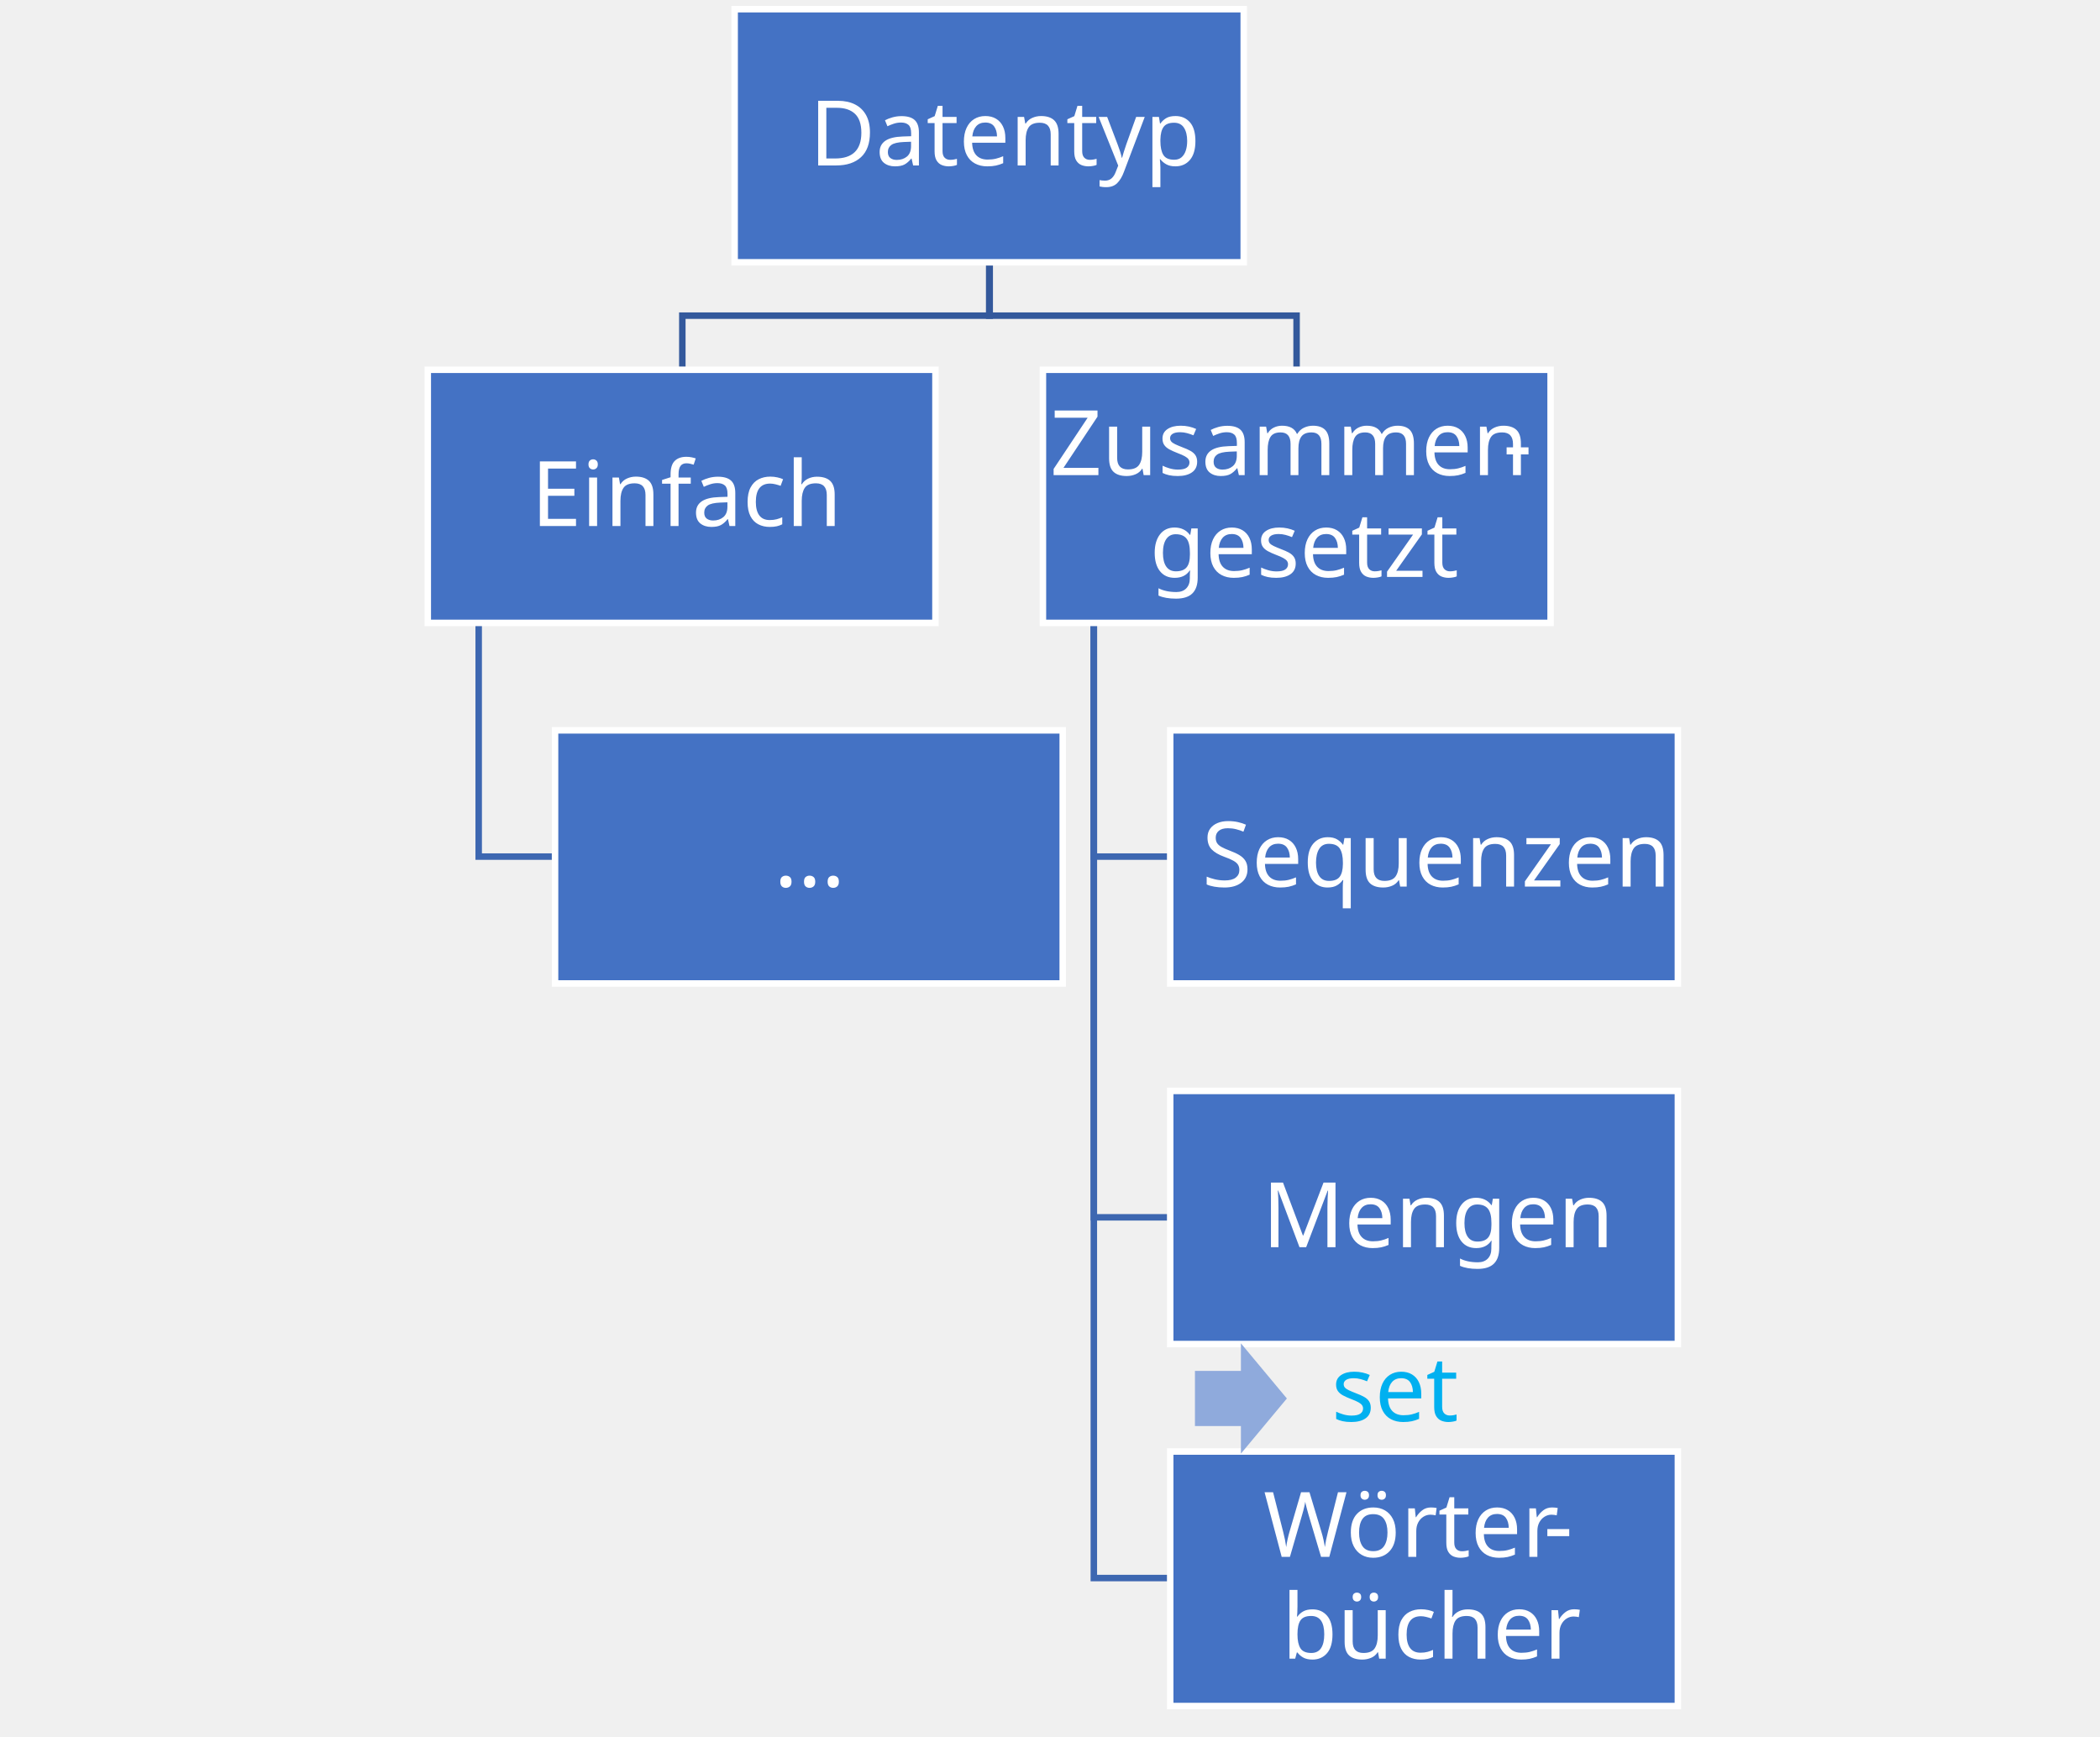
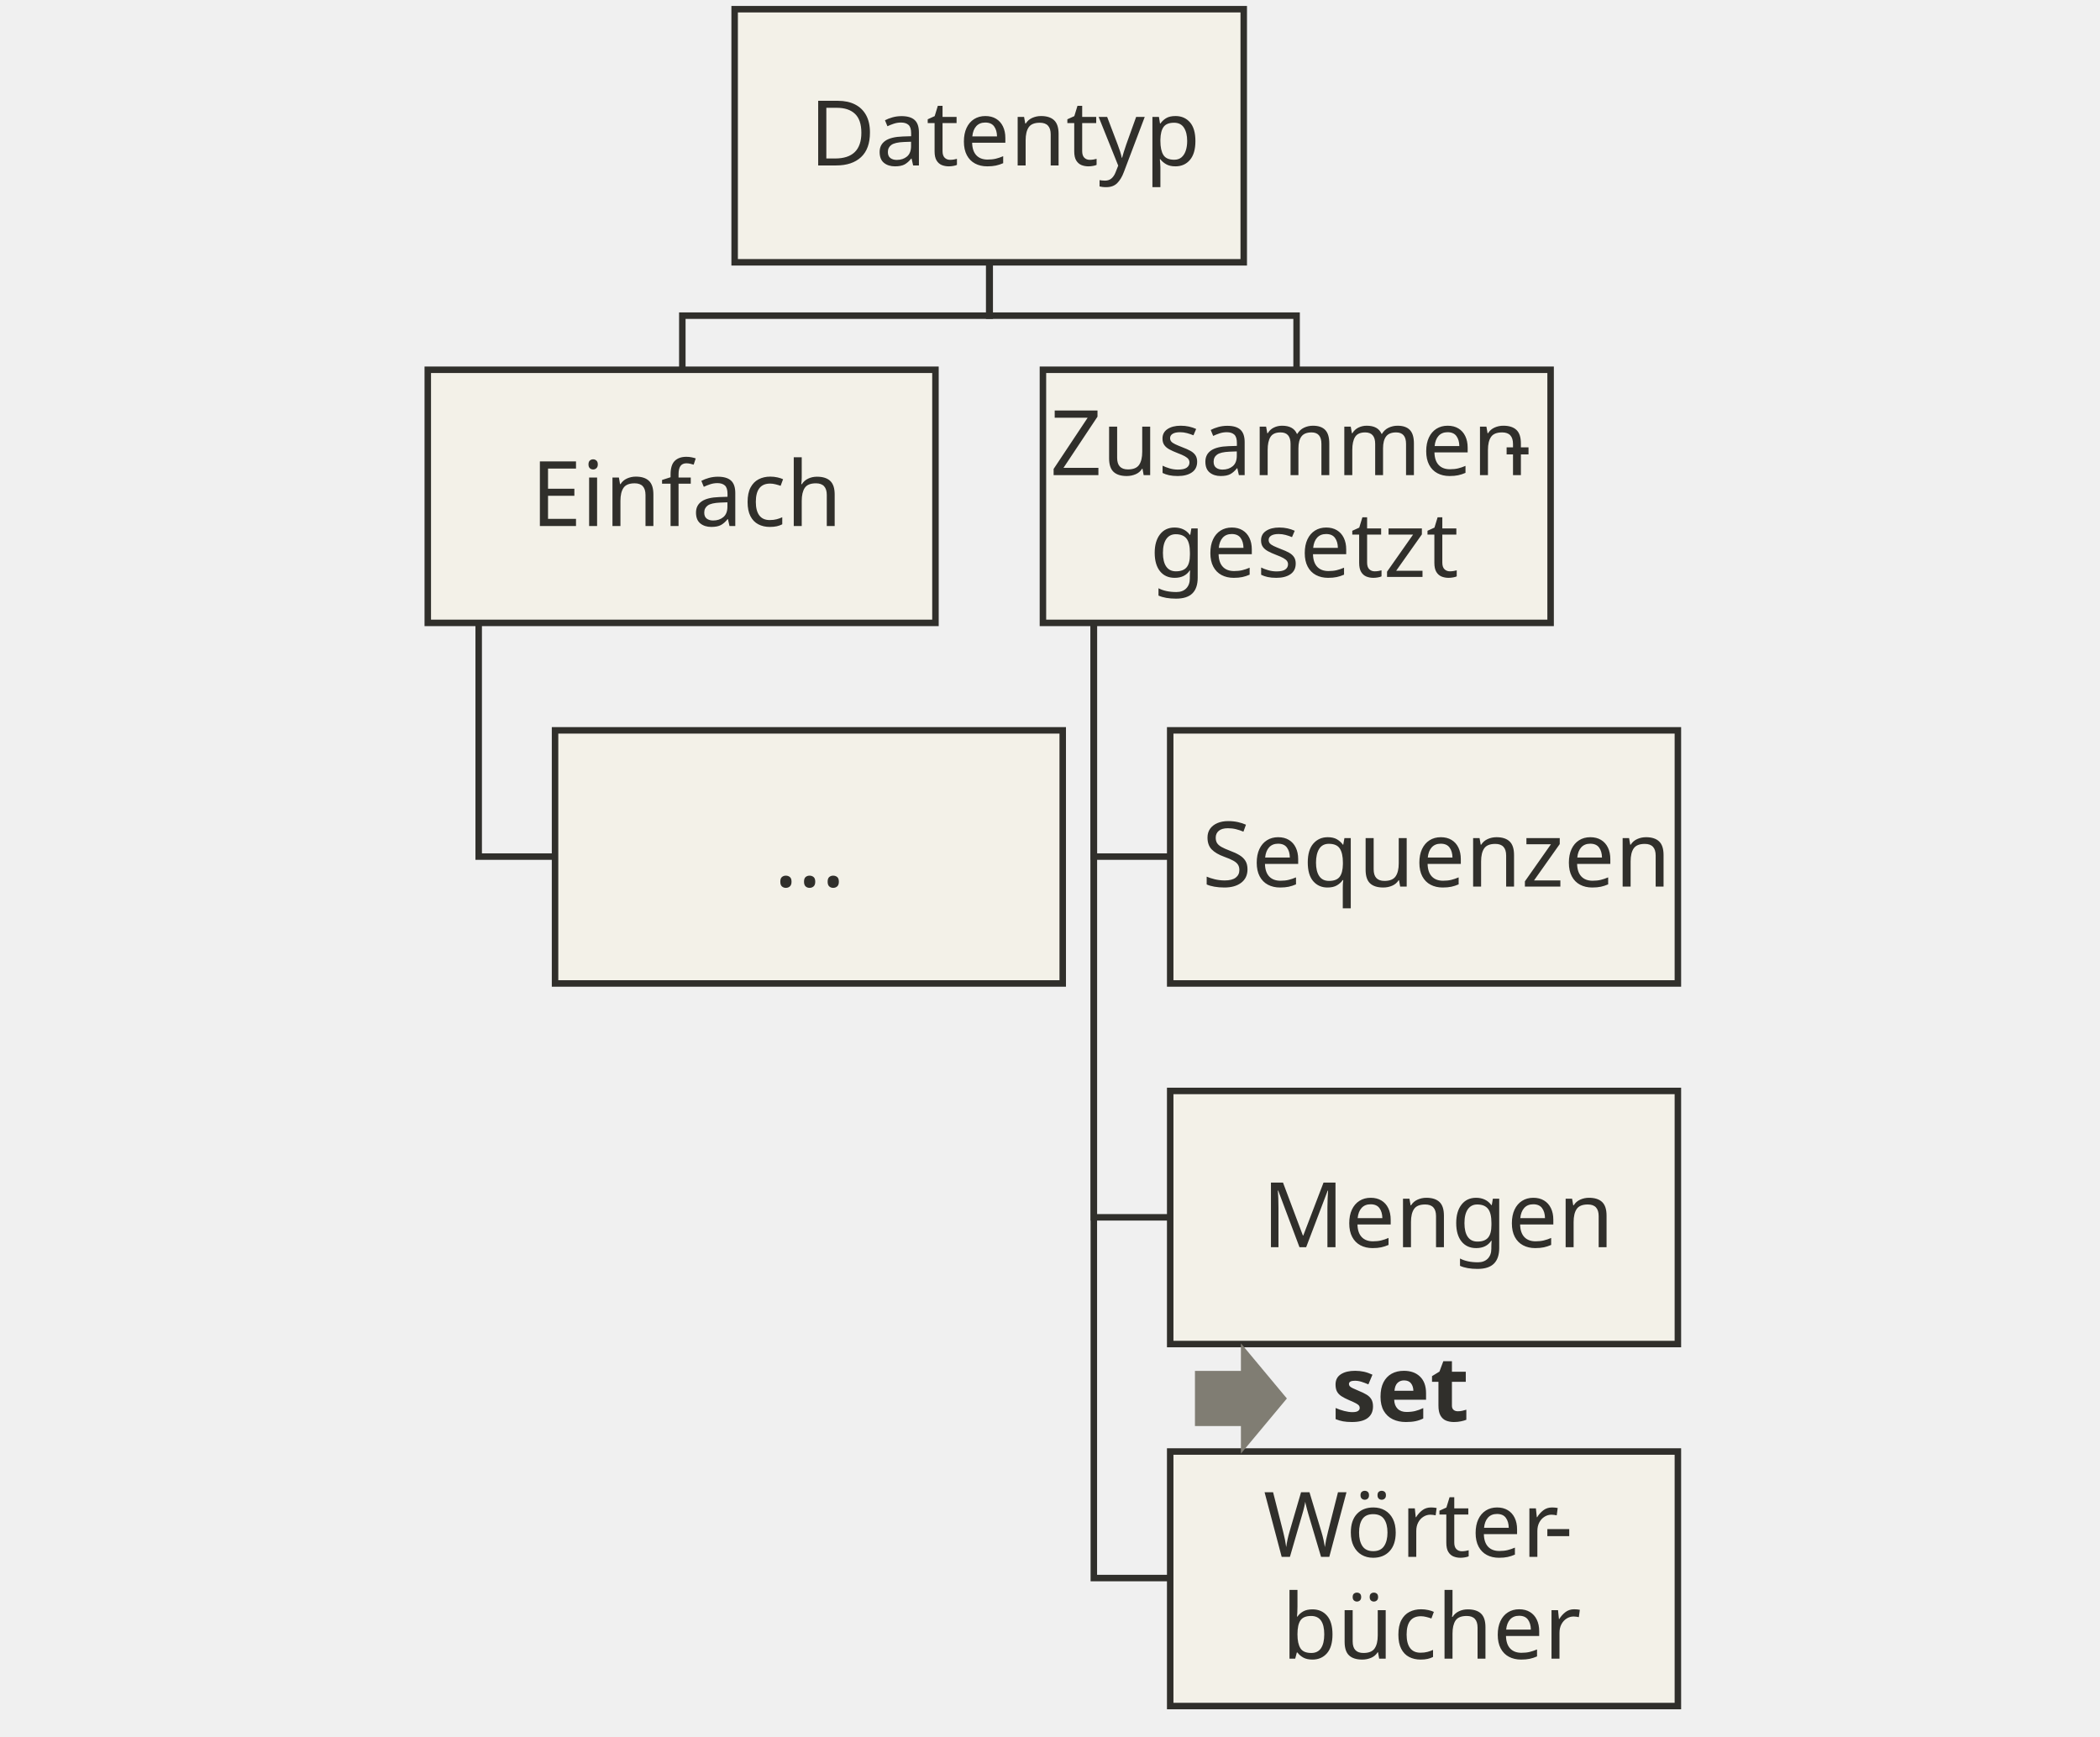
<svg xmlns="http://www.w3.org/2000/svg" width="1485" height="1228" xml:space="preserve" overflow="hidden">
  <g transform="translate(-1677 -151)">
    <g>
-       <path d="M2450.5 591.5 2450.5 1266.98 2504.39 1266.98" stroke="#3D67B1" stroke-width="4.583" stroke-linecap="butt" stroke-linejoin="miter" stroke-miterlimit="8" stroke-opacity="1" fill="none" fill-rule="evenodd" />
-       <path d="M2450.5 591.5 2450.5 1011.88 2504.39 1011.88" stroke="#3D67B1" stroke-width="4.583" stroke-linecap="butt" stroke-linejoin="miter" stroke-miterlimit="8" stroke-opacity="1" fill="none" fill-rule="evenodd" />
-       <path d="M2450.5 591.5 2450.5 756.776 2504.39 756.776" stroke="#3D67B1" stroke-width="4.583" stroke-linecap="butt" stroke-linejoin="miter" stroke-miterlimit="8" stroke-opacity="1" fill="none" fill-rule="evenodd" />
-       <path d="M2376.5 336.5 2376.5 374.226 2593.87 374.226 2593.87 411.952" stroke="#34599C" stroke-width="4.583" stroke-linecap="butt" stroke-linejoin="miter" stroke-miterlimit="8" stroke-opacity="1" fill="none" fill-rule="evenodd" />
-       <path d="M2015.5 591.5 2015.5 756.776 2069.39 756.776" stroke="#3D67B1" stroke-width="4.583" stroke-linecap="butt" stroke-linejoin="miter" stroke-miterlimit="8" stroke-opacity="1" fill="none" fill-rule="evenodd" />
-       <path d="M2376.87 336.5 2376.87 374.226 2159.5 374.226 2159.5 411.952" stroke="#34599C" stroke-width="4.583" stroke-linecap="butt" stroke-linejoin="miter" stroke-miterlimit="8" stroke-opacity="1" fill="none" fill-rule="evenodd" />
-       <rect x="2196.5" y="157.5" width="360" height="179" stroke="#FFFFFF" stroke-width="4.583" stroke-linecap="butt" stroke-linejoin="miter" stroke-miterlimit="8" stroke-opacity="1" fill="#4472C4" fill-opacity="1" />
-       <text fill="#FFFFFF" fill-opacity="1" font-family="DIN Pro Regular,DIN Pro Regular_MSFontService,sans-serif" font-style="normal" font-variant="normal" font-weight="400" font-stretch="normal" font-size="64" text-anchor="start" direction="ltr" writing-mode="lr-tb" unicode-bidi="normal" text-decoration="none" transform="matrix(1 0 0 1 2249.37 268)">Datentyp</text>
-       <rect x="1979.5" y="412.5" width="359" height="179" stroke="#FFFFFF" stroke-width="4.583" stroke-linecap="butt" stroke-linejoin="miter" stroke-miterlimit="8" stroke-opacity="1" fill="#4472C4" fill-opacity="1" />
-       <text fill="#FFFFFF" fill-opacity="1" font-family="DIN Pro Regular,DIN Pro Regular_MSFontService,sans-serif" font-style="normal" font-variant="normal" font-weight="400" font-stretch="normal" font-size="64" text-anchor="start" direction="ltr" writing-mode="lr-tb" unicode-bidi="normal" text-decoration="none" transform="matrix(1 0 0 1 2052.57 523)">Einfach</text>
-       <rect x="2069.5" y="667.5" width="359" height="179" stroke="#FFFFFF" stroke-width="4.583" stroke-linecap="butt" stroke-linejoin="miter" stroke-miterlimit="8" stroke-opacity="1" fill="#4472C4" fill-opacity="1" />
-       <text fill="#FFFFFF" fill-opacity="1" font-family="DIN Pro Regular,DIN Pro Regular_MSFontService,sans-serif" font-style="normal" font-variant="normal" font-weight="400" font-stretch="normal" font-size="64" text-anchor="start" direction="ltr" writing-mode="lr-tb" unicode-bidi="normal" text-decoration="none" transform="matrix(1 0 0 1 2224.18 778)">…</text>
-       <rect x="2414.5" y="412.5" width="359" height="179" stroke="#FFFFFF" stroke-width="4.583" stroke-linecap="butt" stroke-linejoin="miter" stroke-miterlimit="8" stroke-opacity="1" fill="#4472C4" fill-opacity="1" />
-       <text fill="#FFFFFF" fill-opacity="1" font-family="DIN Pro Regular,DIN Pro Regular_MSFontService,sans-serif" font-style="normal" font-variant="normal" font-weight="400" font-stretch="normal" font-size="64" text-anchor="start" direction="ltr" writing-mode="lr-tb" unicode-bidi="normal" text-decoration="none" transform="matrix(1 0 0 1 2419.62 487)">Zusammen</text>
-       <text fill="#FFFFFF" fill-opacity="1" font-family="DIN Pro Regular,DIN Pro Regular_MSFontService,sans-serif" font-style="normal" font-variant="normal" font-weight="400" font-stretch="normal" font-size="64" text-anchor="start" direction="ltr" writing-mode="lr-tb" unicode-bidi="normal" text-decoration="none" transform="matrix(1 0 0 1 2739.83 487)">-</text>
-       <text fill="#FFFFFF" fill-opacity="1" font-family="DIN Pro Regular,DIN Pro Regular_MSFontService,sans-serif" font-style="normal" font-variant="normal" font-weight="400" font-stretch="normal" font-size="64" text-anchor="start" direction="ltr" writing-mode="lr-tb" unicode-bidi="normal" text-decoration="none" transform="matrix(1 0 0 1 2490.02 559)">gesetzt</text>
-       <rect x="2504.5" y="667.5" width="359" height="179" stroke="#FFFFFF" stroke-width="4.583" stroke-linecap="butt" stroke-linejoin="miter" stroke-miterlimit="8" stroke-opacity="1" fill="#4472C4" fill-opacity="1" />
-       <text fill="#FFFFFF" fill-opacity="1" font-family="DIN Pro Regular,DIN Pro Regular_MSFontService,sans-serif" font-style="normal" font-variant="normal" font-weight="400" font-stretch="normal" font-size="64" text-anchor="start" direction="ltr" writing-mode="lr-tb" unicode-bidi="normal" text-decoration="none" transform="matrix(1 0 0 1 2527.03 778)">Sequenzen</text>
-       <rect x="2504.5" y="922.5" width="359" height="179" stroke="#FFFFFF" stroke-width="4.583" stroke-linecap="butt" stroke-linejoin="miter" stroke-miterlimit="8" stroke-opacity="1" fill="#4472C4" fill-opacity="1" />
-       <text fill="#FFFFFF" fill-opacity="1" font-family="DIN Pro Regular,DIN Pro Regular_MSFontService,sans-serif" font-style="normal" font-variant="normal" font-weight="400" font-stretch="normal" font-size="64" text-anchor="start" direction="ltr" writing-mode="lr-tb" unicode-bidi="normal" text-decoration="none" transform="matrix(1 0 0 1 2569.54 1033)">Mengen</text>
-       <rect x="2504.5" y="1177.5" width="359" height="180" stroke="#FFFFFF" stroke-width="4.583" stroke-linecap="butt" stroke-linejoin="miter" stroke-miterlimit="8" stroke-opacity="1" fill="#4472C4" fill-opacity="1" />
-       <text fill="#FFFFFF" fill-opacity="1" font-family="DIN Pro Regular,DIN Pro Regular_MSFontService,sans-serif" font-style="normal" font-variant="normal" font-weight="400" font-stretch="normal" font-size="64" text-anchor="start" direction="ltr" writing-mode="lr-tb" unicode-bidi="normal" text-decoration="none" transform="matrix(1 0 0 1 2570.47 1252)">Wörter</text>
-       <text fill="#FFFFFF" fill-opacity="1" font-family="DIN Pro Regular,DIN Pro Regular_MSFontService,sans-serif" font-style="normal" font-variant="normal" font-weight="400" font-stretch="normal" font-size="64" text-anchor="start" direction="ltr" writing-mode="lr-tb" unicode-bidi="normal" text-decoration="none" transform="matrix(1 0 0 1 2768.63 1252)">-</text>
-       <text fill="#FFFFFF" fill-opacity="1" font-family="DIN Pro Regular,DIN Pro Regular_MSFontService,sans-serif" font-style="normal" font-variant="normal" font-weight="400" font-stretch="normal" font-size="64" text-anchor="start" direction="ltr" writing-mode="lr-tb" unicode-bidi="normal" text-decoration="none" transform="matrix(1 0 0 1 2583.42 1324)">bücher</text>
-       <text fill="#00B0F0" fill-opacity="1" font-family="DIN Pro Regular,DIN Pro Regular_MSFontService,sans-serif" font-style="normal" font-variant="normal" font-weight="400" font-stretch="normal" font-size="64" text-anchor="start" direction="ltr" writing-mode="lr-tb" unicode-bidi="normal" text-decoration="none" transform="matrix(1 0 0 1 2618.54 1156)">set</text>
-       <path d="M2522 1120.5 2554.5 1120.5 2554.5 1101 2587 1140 2554.5 1179 2554.5 1159.5 2522 1159.5Z" fill="#8FAADC" fill-rule="evenodd" fill-opacity="1" />
+       <path d="M2450.5 591.5 2450.5 1266.98 2504.39 1266.98" stroke="var(--ink, #302F2B)" stroke-width="4.583" stroke-linecap="butt" stroke-linejoin="miter" stroke-miterlimit="8" stroke-opacity="1" fill="none" fill-rule="evenodd" />
+       <path d="M2450.5 591.5 2450.5 1011.88 2504.39 1011.88" stroke="var(--ink, #302F2B)" stroke-width="4.583" stroke-linecap="butt" stroke-linejoin="miter" stroke-miterlimit="8" stroke-opacity="1" fill="none" fill-rule="evenodd" />
+       <path d="M2450.5 591.5 2450.5 756.776 2504.39 756.776" stroke="var(--ink, #302F2B)" stroke-width="4.583" stroke-linecap="butt" stroke-linejoin="miter" stroke-miterlimit="8" stroke-opacity="1" fill="none" fill-rule="evenodd" />
+       <path d="M2376.5 336.5 2376.5 374.226 2593.87 374.226 2593.87 411.952" stroke="var(--ink, #302F2B)" stroke-width="4.583" stroke-linecap="butt" stroke-linejoin="miter" stroke-miterlimit="8" stroke-opacity="1" fill="none" fill-rule="evenodd" />
+       <path d="M2015.5 591.5 2015.5 756.776 2069.39 756.776" stroke="var(--ink, #302F2B)" stroke-width="4.583" stroke-linecap="butt" stroke-linejoin="miter" stroke-miterlimit="8" stroke-opacity="1" fill="none" fill-rule="evenodd" />
+       <path d="M2376.87 336.5 2376.87 374.226 2159.5 374.226 2159.5 411.952" stroke="var(--ink, #302F2B)" stroke-width="4.583" stroke-linecap="butt" stroke-linejoin="miter" stroke-miterlimit="8" stroke-opacity="1" fill="none" fill-rule="evenodd" />
+       <rect x="2196.5" y="157.5" width="360" height="179" stroke="var(--ink, #302F2B)" stroke-width="4.583" stroke-linecap="butt" stroke-linejoin="miter" stroke-miterlimit="8" stroke-opacity="1" fill="var(--bone, #F3F1E8)" fill-opacity="1" />
+       <text fill="var(--ink, #302F2B)" fill-opacity="1" font-family="DIN Pro Regular,DIN Pro Regular_MSFontService,sans-serif" font-style="normal" font-variant="normal" font-weight="400" font-stretch="normal" font-size="64" text-anchor="start" direction="ltr" writing-mode="lr-tb" unicode-bidi="normal" text-decoration="none" transform="matrix(1 0 0 1 2249.37 268)">Datentyp</text>
+       <rect x="1979.5" y="412.5" width="359" height="179" stroke="var(--ink, #302F2B)" stroke-width="4.583" stroke-linecap="butt" stroke-linejoin="miter" stroke-miterlimit="8" stroke-opacity="1" fill="var(--bone, #F3F1E8)" fill-opacity="1" />
+       <text fill="var(--ink, #302F2B)" fill-opacity="1" font-family="DIN Pro Regular,DIN Pro Regular_MSFontService,sans-serif" font-style="normal" font-variant="normal" font-weight="400" font-stretch="normal" font-size="64" text-anchor="start" direction="ltr" writing-mode="lr-tb" unicode-bidi="normal" text-decoration="none" transform="matrix(1 0 0 1 2052.57 523)">Einfach</text>
+       <rect x="2069.5" y="667.5" width="359" height="179" stroke="var(--ink, #302F2B)" stroke-width="4.583" stroke-linecap="butt" stroke-linejoin="miter" stroke-miterlimit="8" stroke-opacity="1" fill="var(--bone, #F3F1E8)" fill-opacity="1" />
+       <text fill="var(--ink, #302F2B)" fill-opacity="1" font-family="DIN Pro Regular,DIN Pro Regular_MSFontService,sans-serif" font-style="normal" font-variant="normal" font-weight="400" font-stretch="normal" font-size="64" text-anchor="start" direction="ltr" writing-mode="lr-tb" unicode-bidi="normal" text-decoration="none" transform="matrix(1 0 0 1 2224.18 778)">…</text>
+       <rect x="2414.5" y="412.5" width="359" height="179" stroke="var(--ink, #302F2B)" stroke-width="4.583" stroke-linecap="butt" stroke-linejoin="miter" stroke-miterlimit="8" stroke-opacity="1" fill="var(--bone, #F3F1E8)" fill-opacity="1" />
+       <text fill="var(--ink, #302F2B)" fill-opacity="1" font-family="DIN Pro Regular,DIN Pro Regular_MSFontService,sans-serif" font-style="normal" font-variant="normal" font-weight="400" font-stretch="normal" font-size="64" text-anchor="start" direction="ltr" writing-mode="lr-tb" unicode-bidi="normal" text-decoration="none" transform="matrix(1 0 0 1 2419.62 487)">Zusammen</text>
+       <text fill="var(--ink, #302F2B)" fill-opacity="1" font-family="DIN Pro Regular,DIN Pro Regular_MSFontService,sans-serif" font-style="normal" font-variant="normal" font-weight="400" font-stretch="normal" font-size="64" text-anchor="start" direction="ltr" writing-mode="lr-tb" unicode-bidi="normal" text-decoration="none" transform="matrix(1 0 0 1 2739.83 487)">-</text>
+       <text fill="var(--ink, #302F2B)" fill-opacity="1" font-family="DIN Pro Regular,DIN Pro Regular_MSFontService,sans-serif" font-style="normal" font-variant="normal" font-weight="400" font-stretch="normal" font-size="64" text-anchor="start" direction="ltr" writing-mode="lr-tb" unicode-bidi="normal" text-decoration="none" transform="matrix(1 0 0 1 2490.02 559)">gesetzt</text>
+       <rect x="2504.5" y="667.5" width="359" height="179" stroke="var(--ink, #302F2B)" stroke-width="4.583" stroke-linecap="butt" stroke-linejoin="miter" stroke-miterlimit="8" stroke-opacity="1" fill="var(--bone, #F3F1E8)" fill-opacity="1" />
+       <text fill="var(--ink, #302F2B)" fill-opacity="1" font-family="DIN Pro Regular,DIN Pro Regular_MSFontService,sans-serif" font-style="normal" font-variant="normal" font-weight="400" font-stretch="normal" font-size="64" text-anchor="start" direction="ltr" writing-mode="lr-tb" unicode-bidi="normal" text-decoration="none" transform="matrix(1 0 0 1 2527.03 778)">Sequenzen</text>
+       <rect x="2504.5" y="922.5" width="359" height="179" stroke="var(--ink, #302F2B)" stroke-width="4.583" stroke-linecap="butt" stroke-linejoin="miter" stroke-miterlimit="8" stroke-opacity="1" fill="var(--bone, #F3F1E8)" fill-opacity="1" />
+       <text fill="var(--ink, #302F2B)" fill-opacity="1" font-family="DIN Pro Regular,DIN Pro Regular_MSFontService,sans-serif" font-style="normal" font-variant="normal" font-weight="400" font-stretch="normal" font-size="64" text-anchor="start" direction="ltr" writing-mode="lr-tb" unicode-bidi="normal" text-decoration="none" transform="matrix(1 0 0 1 2569.54 1033)">Mengen</text>
+       <rect x="2504.5" y="1177.5" width="359" height="180" stroke="var(--ink, #302F2B)" stroke-width="4.583" stroke-linecap="butt" stroke-linejoin="miter" stroke-miterlimit="8" stroke-opacity="1" fill="var(--bone, #F3F1E8)" fill-opacity="1" />
+       <text fill="var(--ink, #302F2B)" fill-opacity="1" font-family="DIN Pro Regular,DIN Pro Regular_MSFontService,sans-serif" font-style="normal" font-variant="normal" font-weight="400" font-stretch="normal" font-size="64" text-anchor="start" direction="ltr" writing-mode="lr-tb" unicode-bidi="normal" text-decoration="none" transform="matrix(1 0 0 1 2570.47 1252)">Wörter</text>
+       <text fill="var(--ink, #302F2B)" fill-opacity="1" font-family="DIN Pro Regular,DIN Pro Regular_MSFontService,sans-serif" font-style="normal" font-variant="normal" font-weight="400" font-stretch="normal" font-size="64" text-anchor="start" direction="ltr" writing-mode="lr-tb" unicode-bidi="normal" text-decoration="none" transform="matrix(1 0 0 1 2768.63 1252)">-</text>
+       <text fill="var(--ink, #302F2B)" fill-opacity="1" font-family="DIN Pro Regular,DIN Pro Regular_MSFontService,sans-serif" font-style="normal" font-variant="normal" font-weight="400" font-stretch="normal" font-size="64" text-anchor="start" direction="ltr" writing-mode="lr-tb" unicode-bidi="normal" text-decoration="none" transform="matrix(1 0 0 1 2583.42 1324)">bücher</text>
+       <text fill="var(--ink, #302F2B)" fill-opacity="1" font-family="DIN Pro Regular,DIN Pro Regular_MSFontService,sans-serif" font-style="normal" font-variant="normal" font-weight="700" font-stretch="normal" font-size="64" text-anchor="start" direction="ltr" writing-mode="lr-tb" unicode-bidi="normal" text-decoration="none" transform="matrix(1 0 0 1 2618.54 1156)">set</text>
+       <path d="M2522 1120.5 2554.5 1120.5 2554.5 1101 2587 1140 2554.5 1179 2554.5 1159.5 2522 1159.5Z" fill="var(--concrete, #807D73)" fill-rule="evenodd" fill-opacity="1" />
    </g>
  </g>
</svg>
